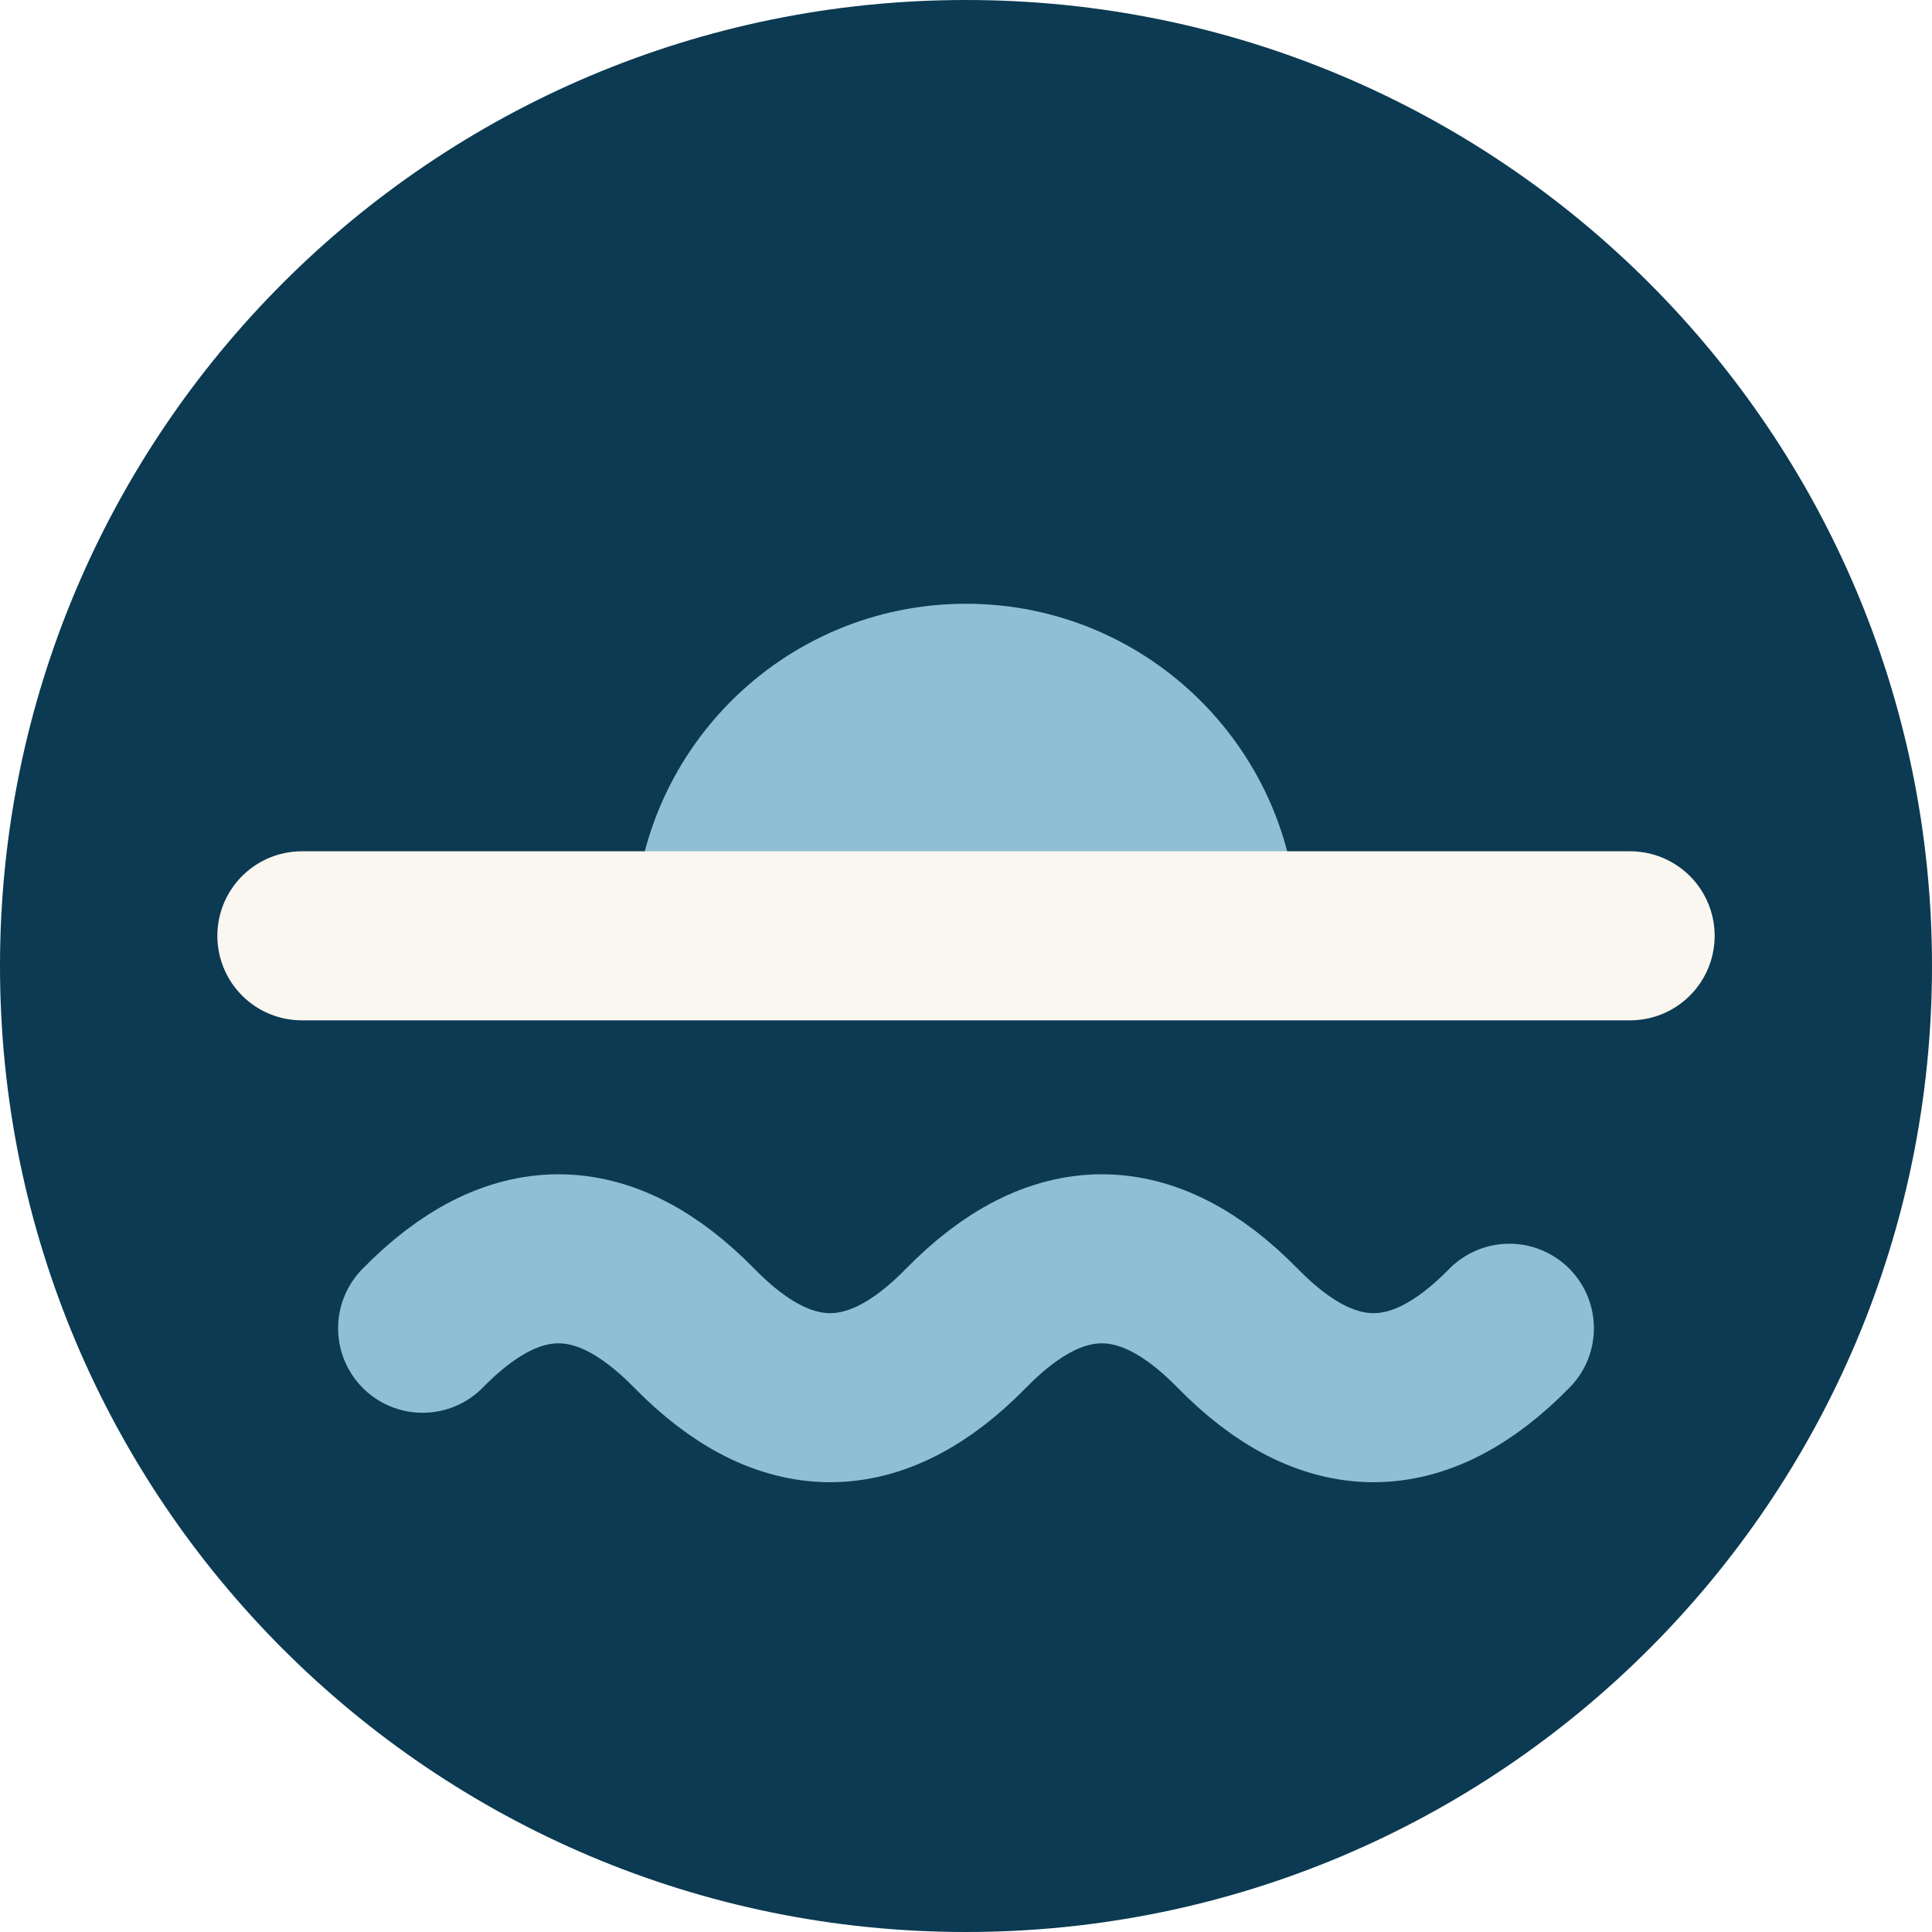
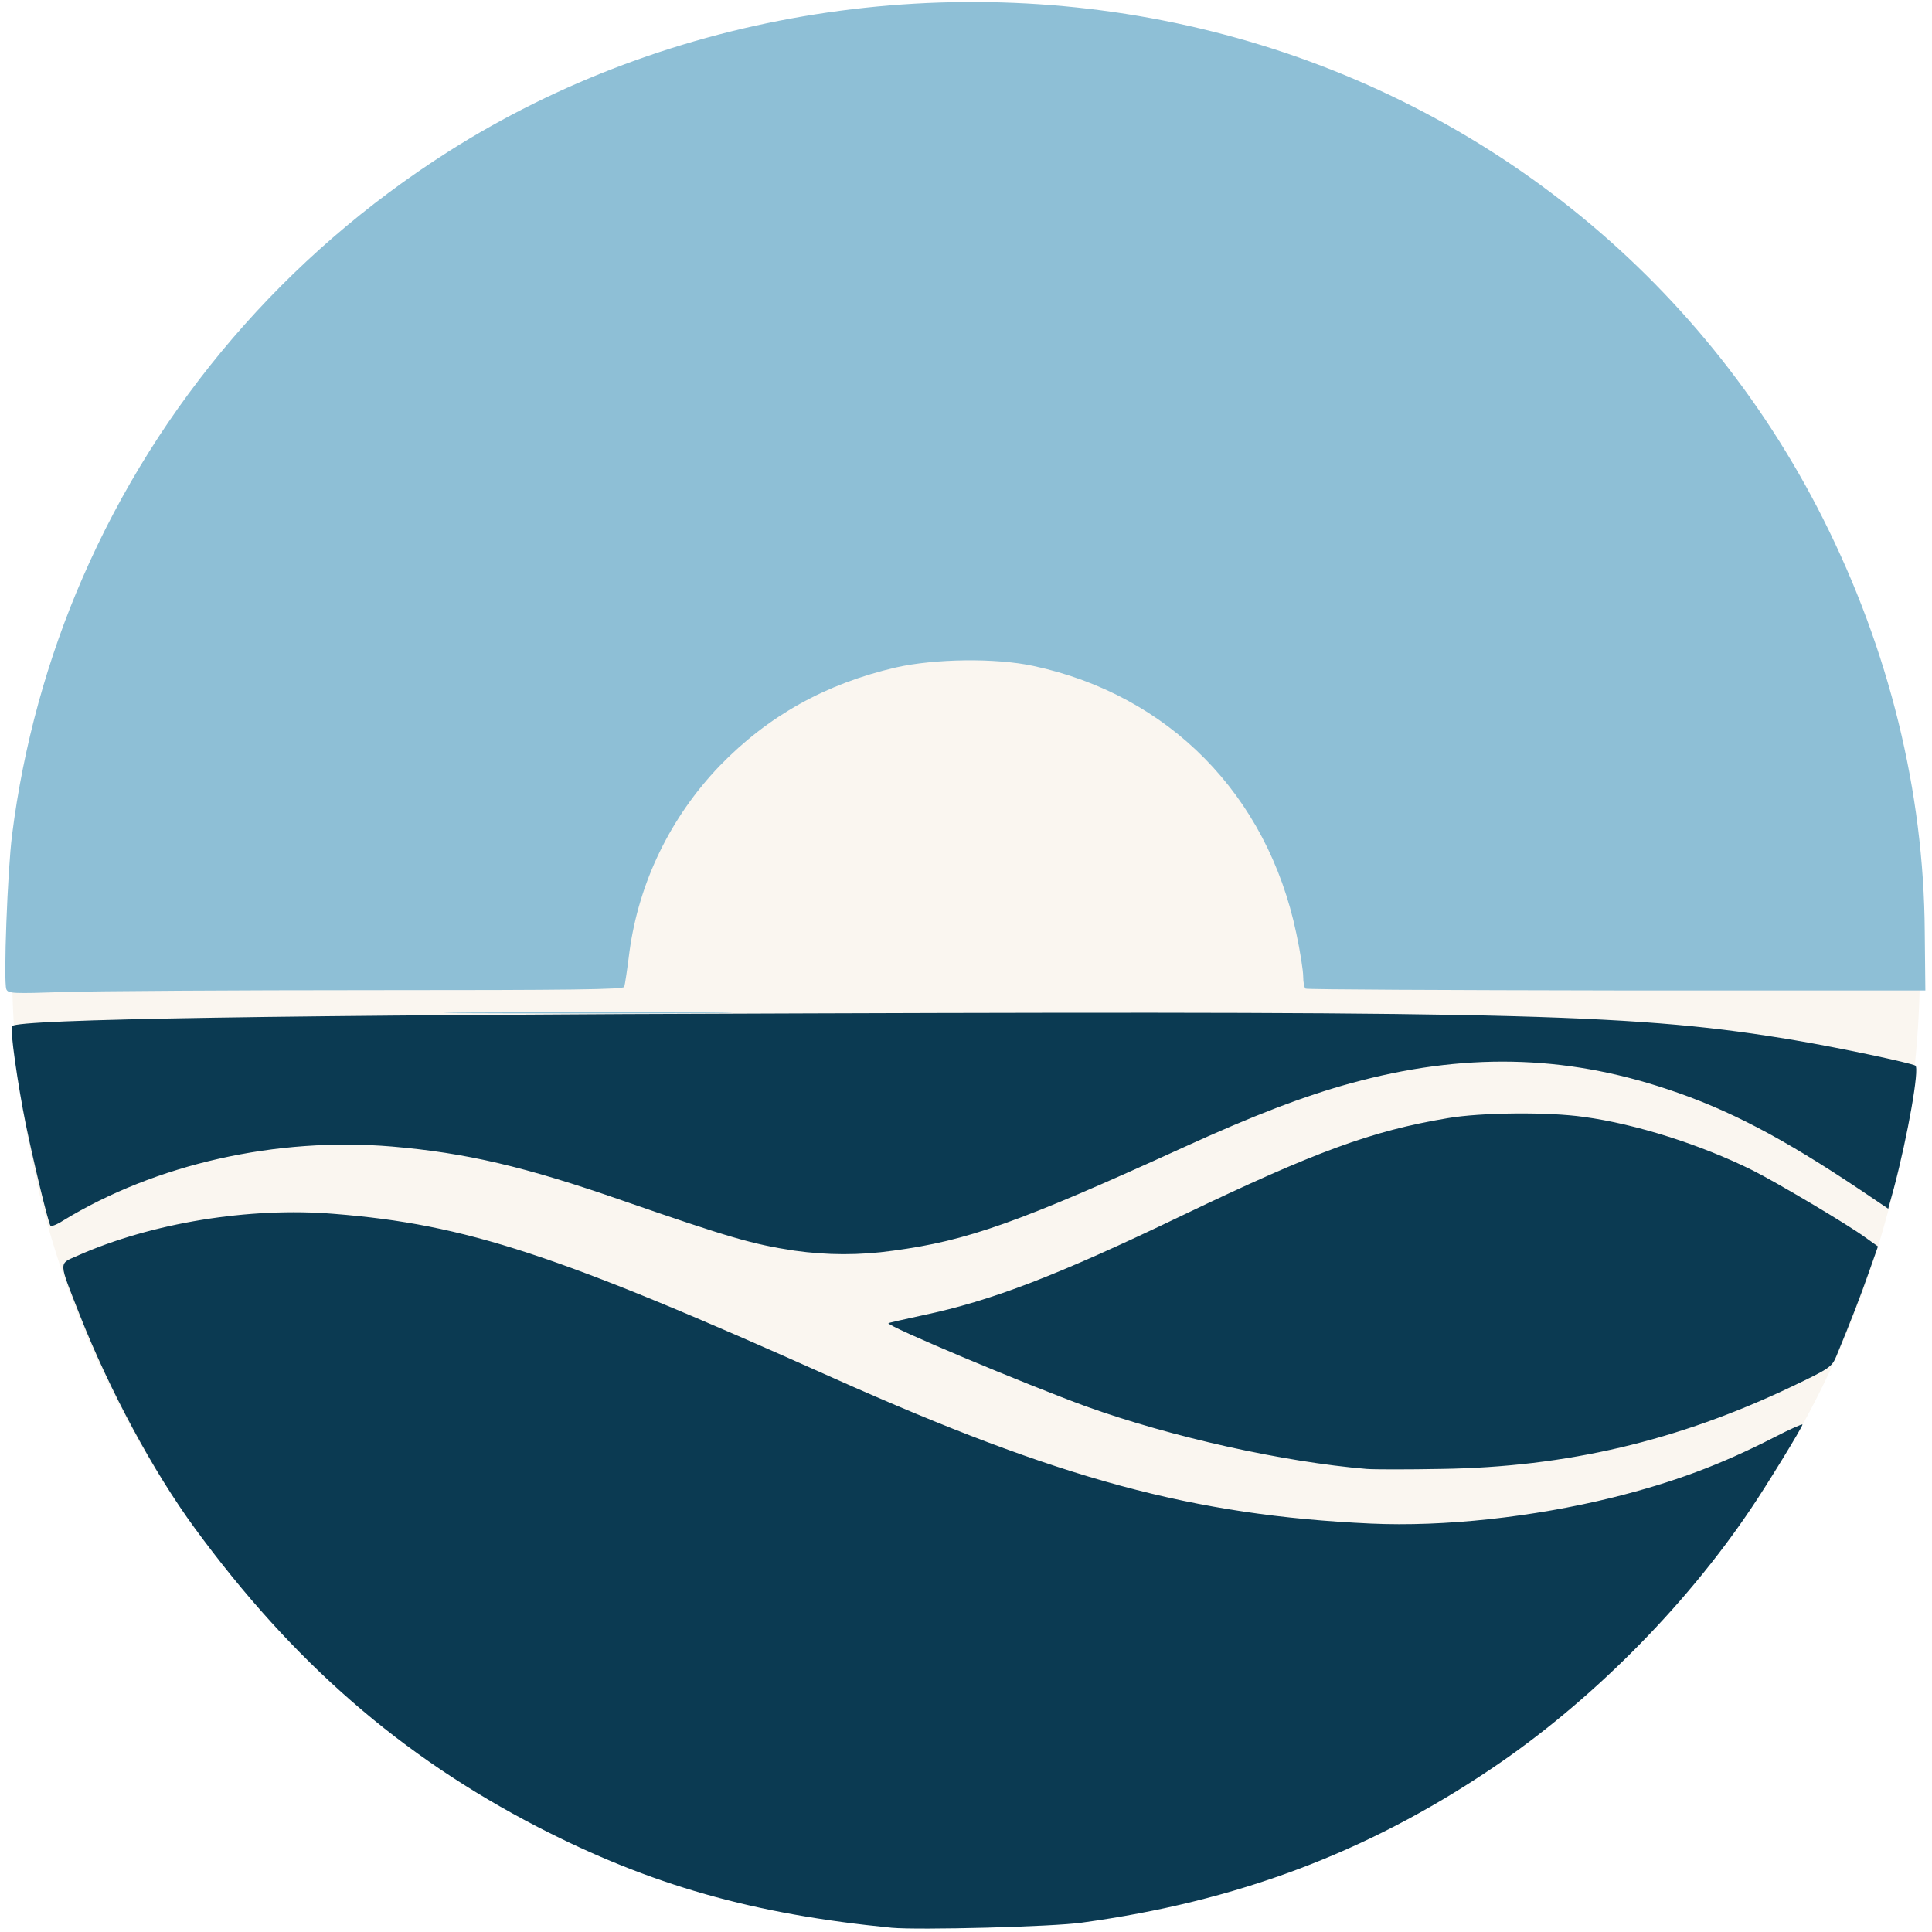
<svg xmlns="http://www.w3.org/2000/svg" viewBox="0 0 64 64" role="img">
-   <circle cx="32" cy="32" r="32" fill="#0B3A52" />
-   <path d="M21,31a11,11 0 0 1 22,0z" fill="#8EBFD6" />
-   <path d="M10,31h44" stroke="#FAF6F0" stroke-width="5.6" stroke-linecap="round" />
-   <path d="M14,44q4.5,-4.6 9,0t9,0t9,0t9,0" fill="none" stroke="#8EBFD6" stroke-width="5.6" stroke-linecap="round" />
+   <circle cx="32" cy="32" r="31.6" fill="#FAF6F0" />
+   <path fill="#8EBFD6" d="M15.62,33.54C17.75,33.53 21.23,33.53 23.35,33.54C25.48,33.56 23.74,33.57 19.49,33.57C15.23,33.57 13.49,33.56 15.62,33.54ZM0.21,32.77C0.11,32.51 0.25,28.82 0.40,27.66C0.77,24.72 1.57,21.81 2.74,19.13C5.25,13.36 9.45,8.46 14.84,5.03C22.18,0.36 31.54,-1.12 40.15,1.04C48.98,3.25 56.32,9.10 60.39,17.18C62.58,21.53 63.73,26.22 63.76,30.86L63.78,32.81L53.55,32.81C47.93,32.80 43.29,32.78 43.25,32.75C43.21,32.73 43.17,32.55 43.17,32.35C43.17,32.16 43.07,31.51 42.94,30.91C41.98,26.33 38.72,23.02 34.23,22.06C32.98,21.79 30.96,21.82 29.68,22.11C27.35,22.65 25.45,23.71 23.84,25.37C22.21,27.07 21.16,29.23 20.85,31.54C20.78,32.11 20.70,32.63 20.68,32.69C20.66,32.78 18.92,32.80 12.35,32.80C7.79,32.80 3.20,32.83 2.16,32.86C0.41,32.92 0.27,32.91 0.21,32.77Z" />
+   <path fill="#0B3A52" d="M29.54,63.86C24.95,63.41 21.56,62.45 17.83,60.53C13.28,58.18 9.70,55.06 6.45,50.62C5.08,48.75 3.63,46.06 2.65,43.58C1.93,41.75 1.93,41.88 2.56,41.60C5.01,40.51 8.26,39.98 11.06,40.21C15.44,40.56 18.44,41.54 27.63,45.66C35.11,49.00 39.53,50.20 45.41,50.47C47.84,50.58 50.77,50.26 53.41,49.61C55.42,49.11 56.98,48.53 58.76,47.62C59.28,47.35 59.71,47.16 59.71,47.19C59.71,47.27 58.49,49.26 58.00,49.98C55.78,53.28 52.62,56.44 49.36,58.62C45.25,61.38 40.96,62.99 35.84,63.69C34.87,63.83 30.43,63.94 29.54,63.86ZM45.27,48.66C42.52,48.43 38.82,47.61 35.98,46.59C33.98,45.86 29.35,43.92 29.43,43.83C29.45,43.82 29.96,43.70 30.57,43.57C32.85,43.09 35.01,42.26 39.17,40.26C43.57,38.15 45.44,37.46 47.96,37.04C49.06,36.85 51.30,36.83 52.47,37.00C54.18,37.23 56.35,37.92 58.06,38.77C58.84,39.16 61.22,40.57 61.79,40.99L62.21,41.29L61.90,42.17C61.63,42.94 61.33,43.72 60.83,44.93C60.68,45.28 60.62,45.33 59.36,45.93C55.58,47.73 51.90,48.60 47.73,48.66C46.63,48.68 45.52,48.68 45.27,48.66ZM26.32,41.43C24.93,41.22 24.14,40.99 20.65,39.78C17.38,38.64 15.43,38.19 12.98,37.98C9.16,37.66 5.15,38.56 2.08,40.44C1.88,40.57 1.69,40.64 1.67,40.60C1.59,40.48 1.10,38.44 0.86,37.27C0.59,35.95 0.32,34.06 0.40,33.99C0.63,33.76 9.26,33.62 26.86,33.57C50.45,33.49 54.37,33.60 59.46,34.46C60.89,34.70 63.30,35.21 63.45,35.30C63.59,35.39 63.20,37.61 62.74,39.35L62.55,40.04L61.63,39.42C59.06,37.70 57.26,36.75 55.23,36.08C51.79,34.93 48.45,34.87 44.76,35.88C43.19,36.31 41.52,36.95 39.20,38.01C33.72,40.51 32.04,41.10 29.59,41.43C28.45,41.59 27.40,41.58 26.32,41.43Z" />
</svg>
